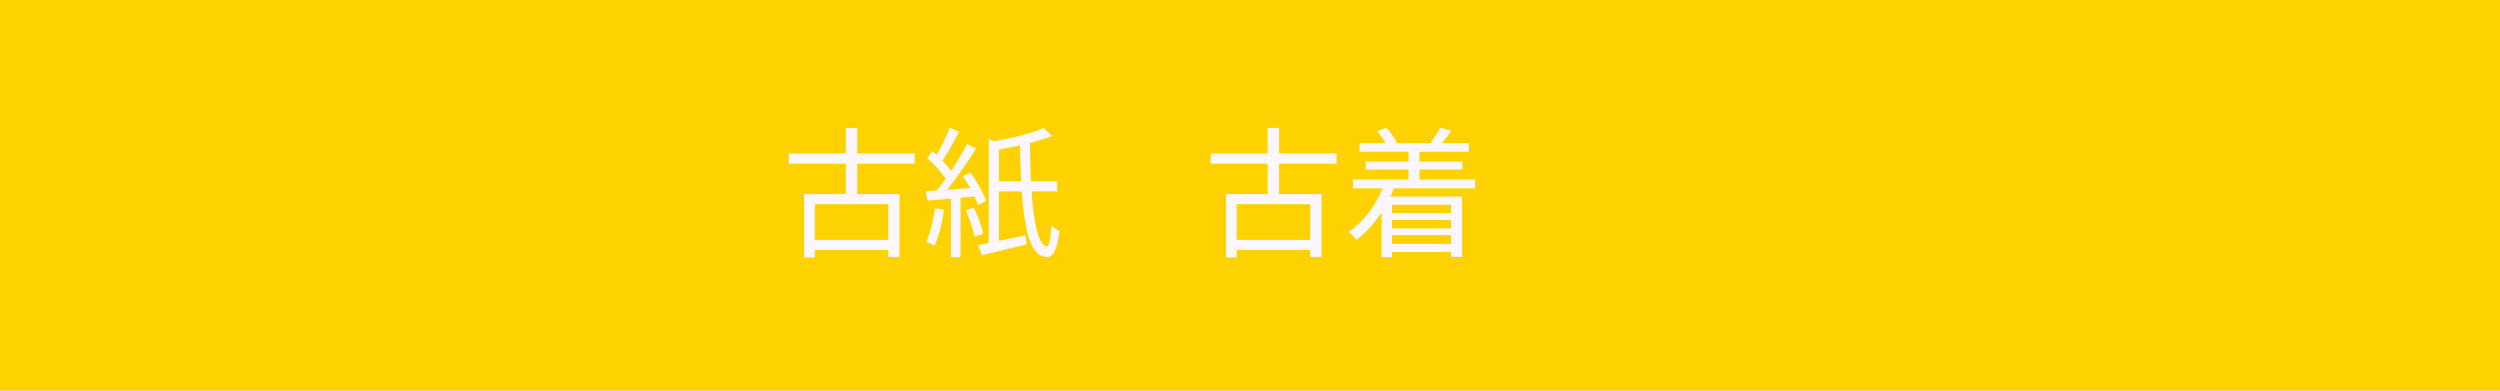
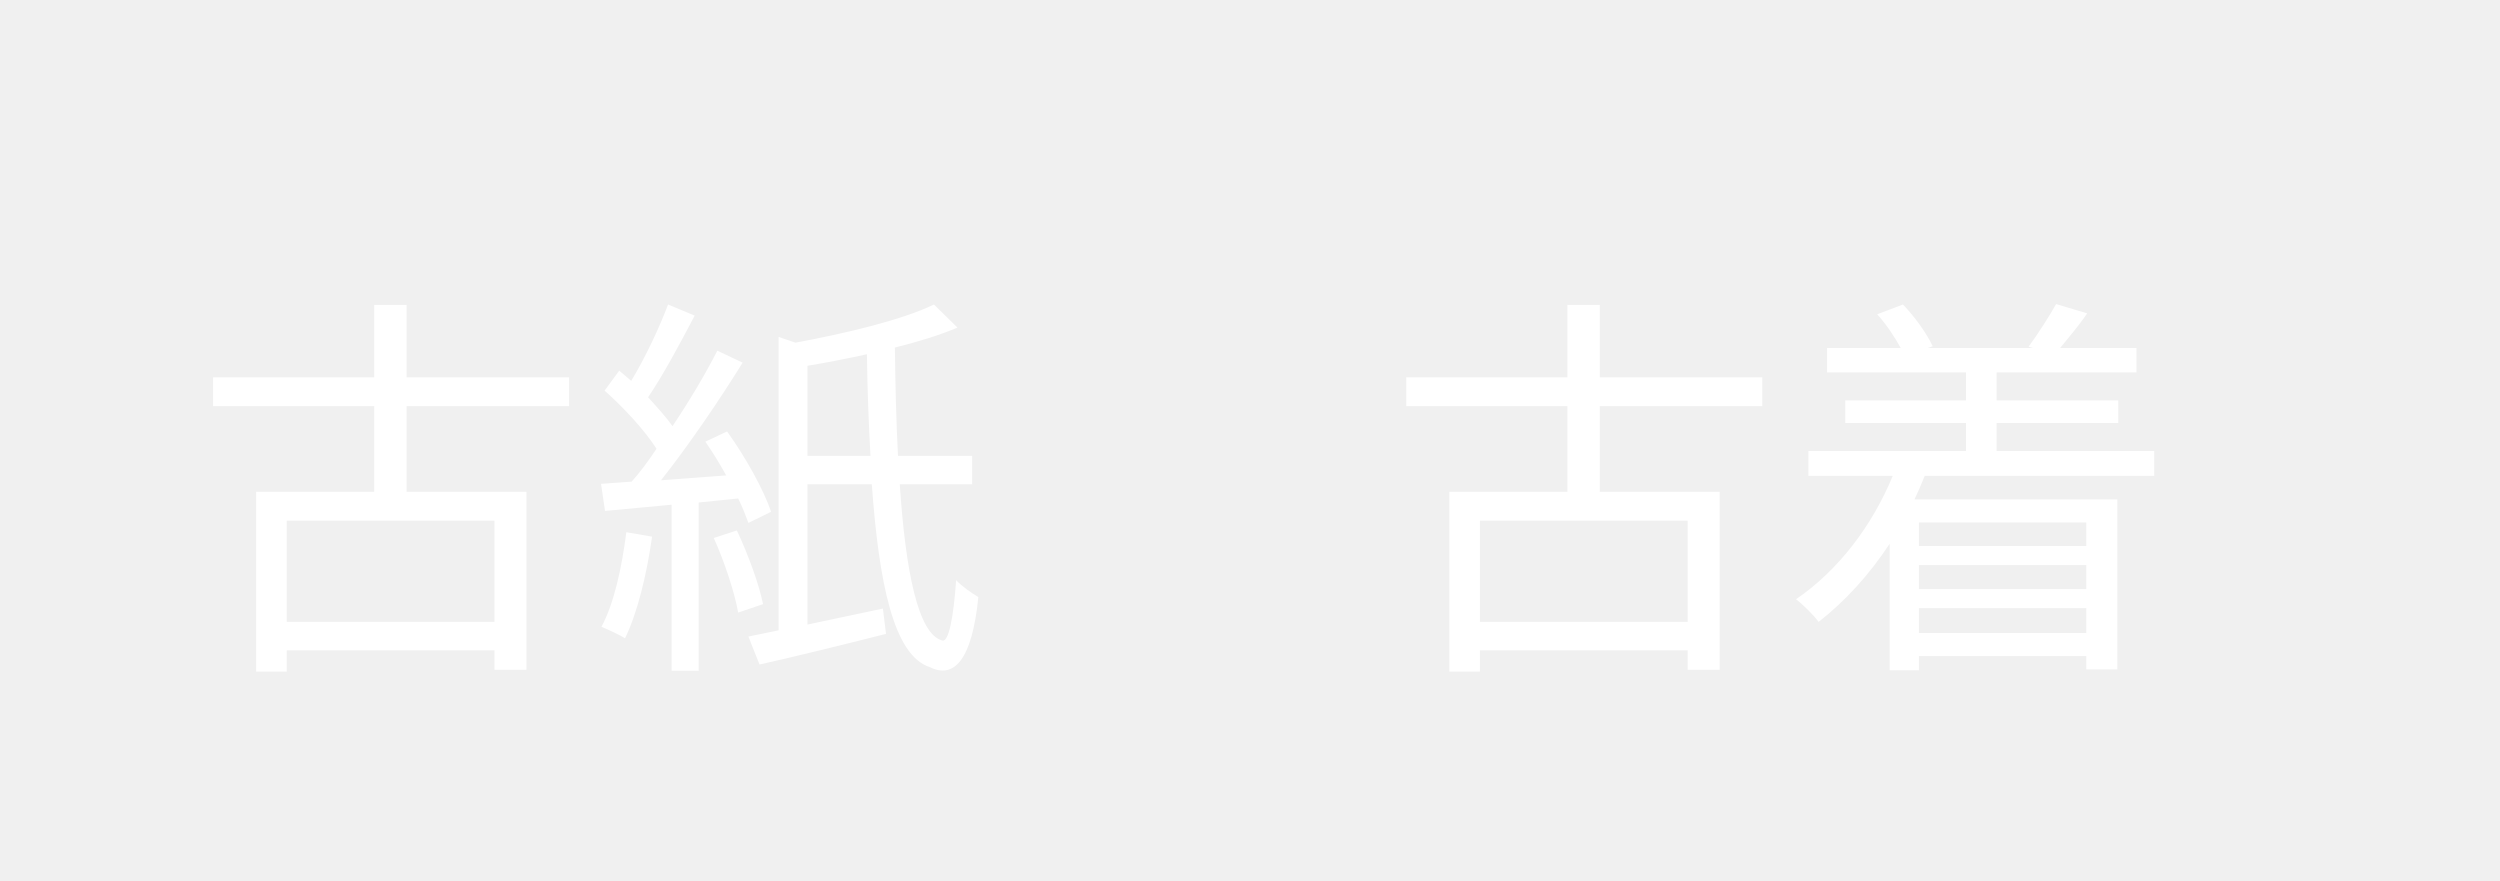
- <svg xmlns="http://www.w3.org/2000/svg" version="1.1" baseProfile="full" width="320px" height="50px" viewBox="0 0 320 50" preserveAspectRatio="xMidYMid meet" id="svg_document" style="zoom: 2;">
+ <svg xmlns="http://www.w3.org/2000/svg" version="1.1" baseProfile="full" width="88px" height="31px" viewBox="0 0 88 31" preserveAspectRatio="xMidYMid meet" id="svg_document" style="zoom: 4;">
  <defs id="svg_document_defs" />
  <g id="main_group">
-     <rect id="background_rect" fill="#fdd200" x="0px" y="0px" width="320px" height="50px" />
-     <text id="sample_text_element" style="outline-style:none;" xml:space="preserve" x="145px" text-rendering="geometricPrecision" font-family="AppleSDGothicNeo-Thin" y="31.5px" fill="#fcf7ff" font-size="18px" transform="" text-anchor="middle">古紙　古着</text>
+     <text id="sample_text_element" style="outline-style:none;" xml:space="preserve" x="41.75px" text-rendering="geometricPrecision" font-family="Helvetica-LightOblique" y="22.5px" fill="white" font-size="14px" transform="" text-anchor="middle">古紙　古着</text>
  </g>
</svg>
